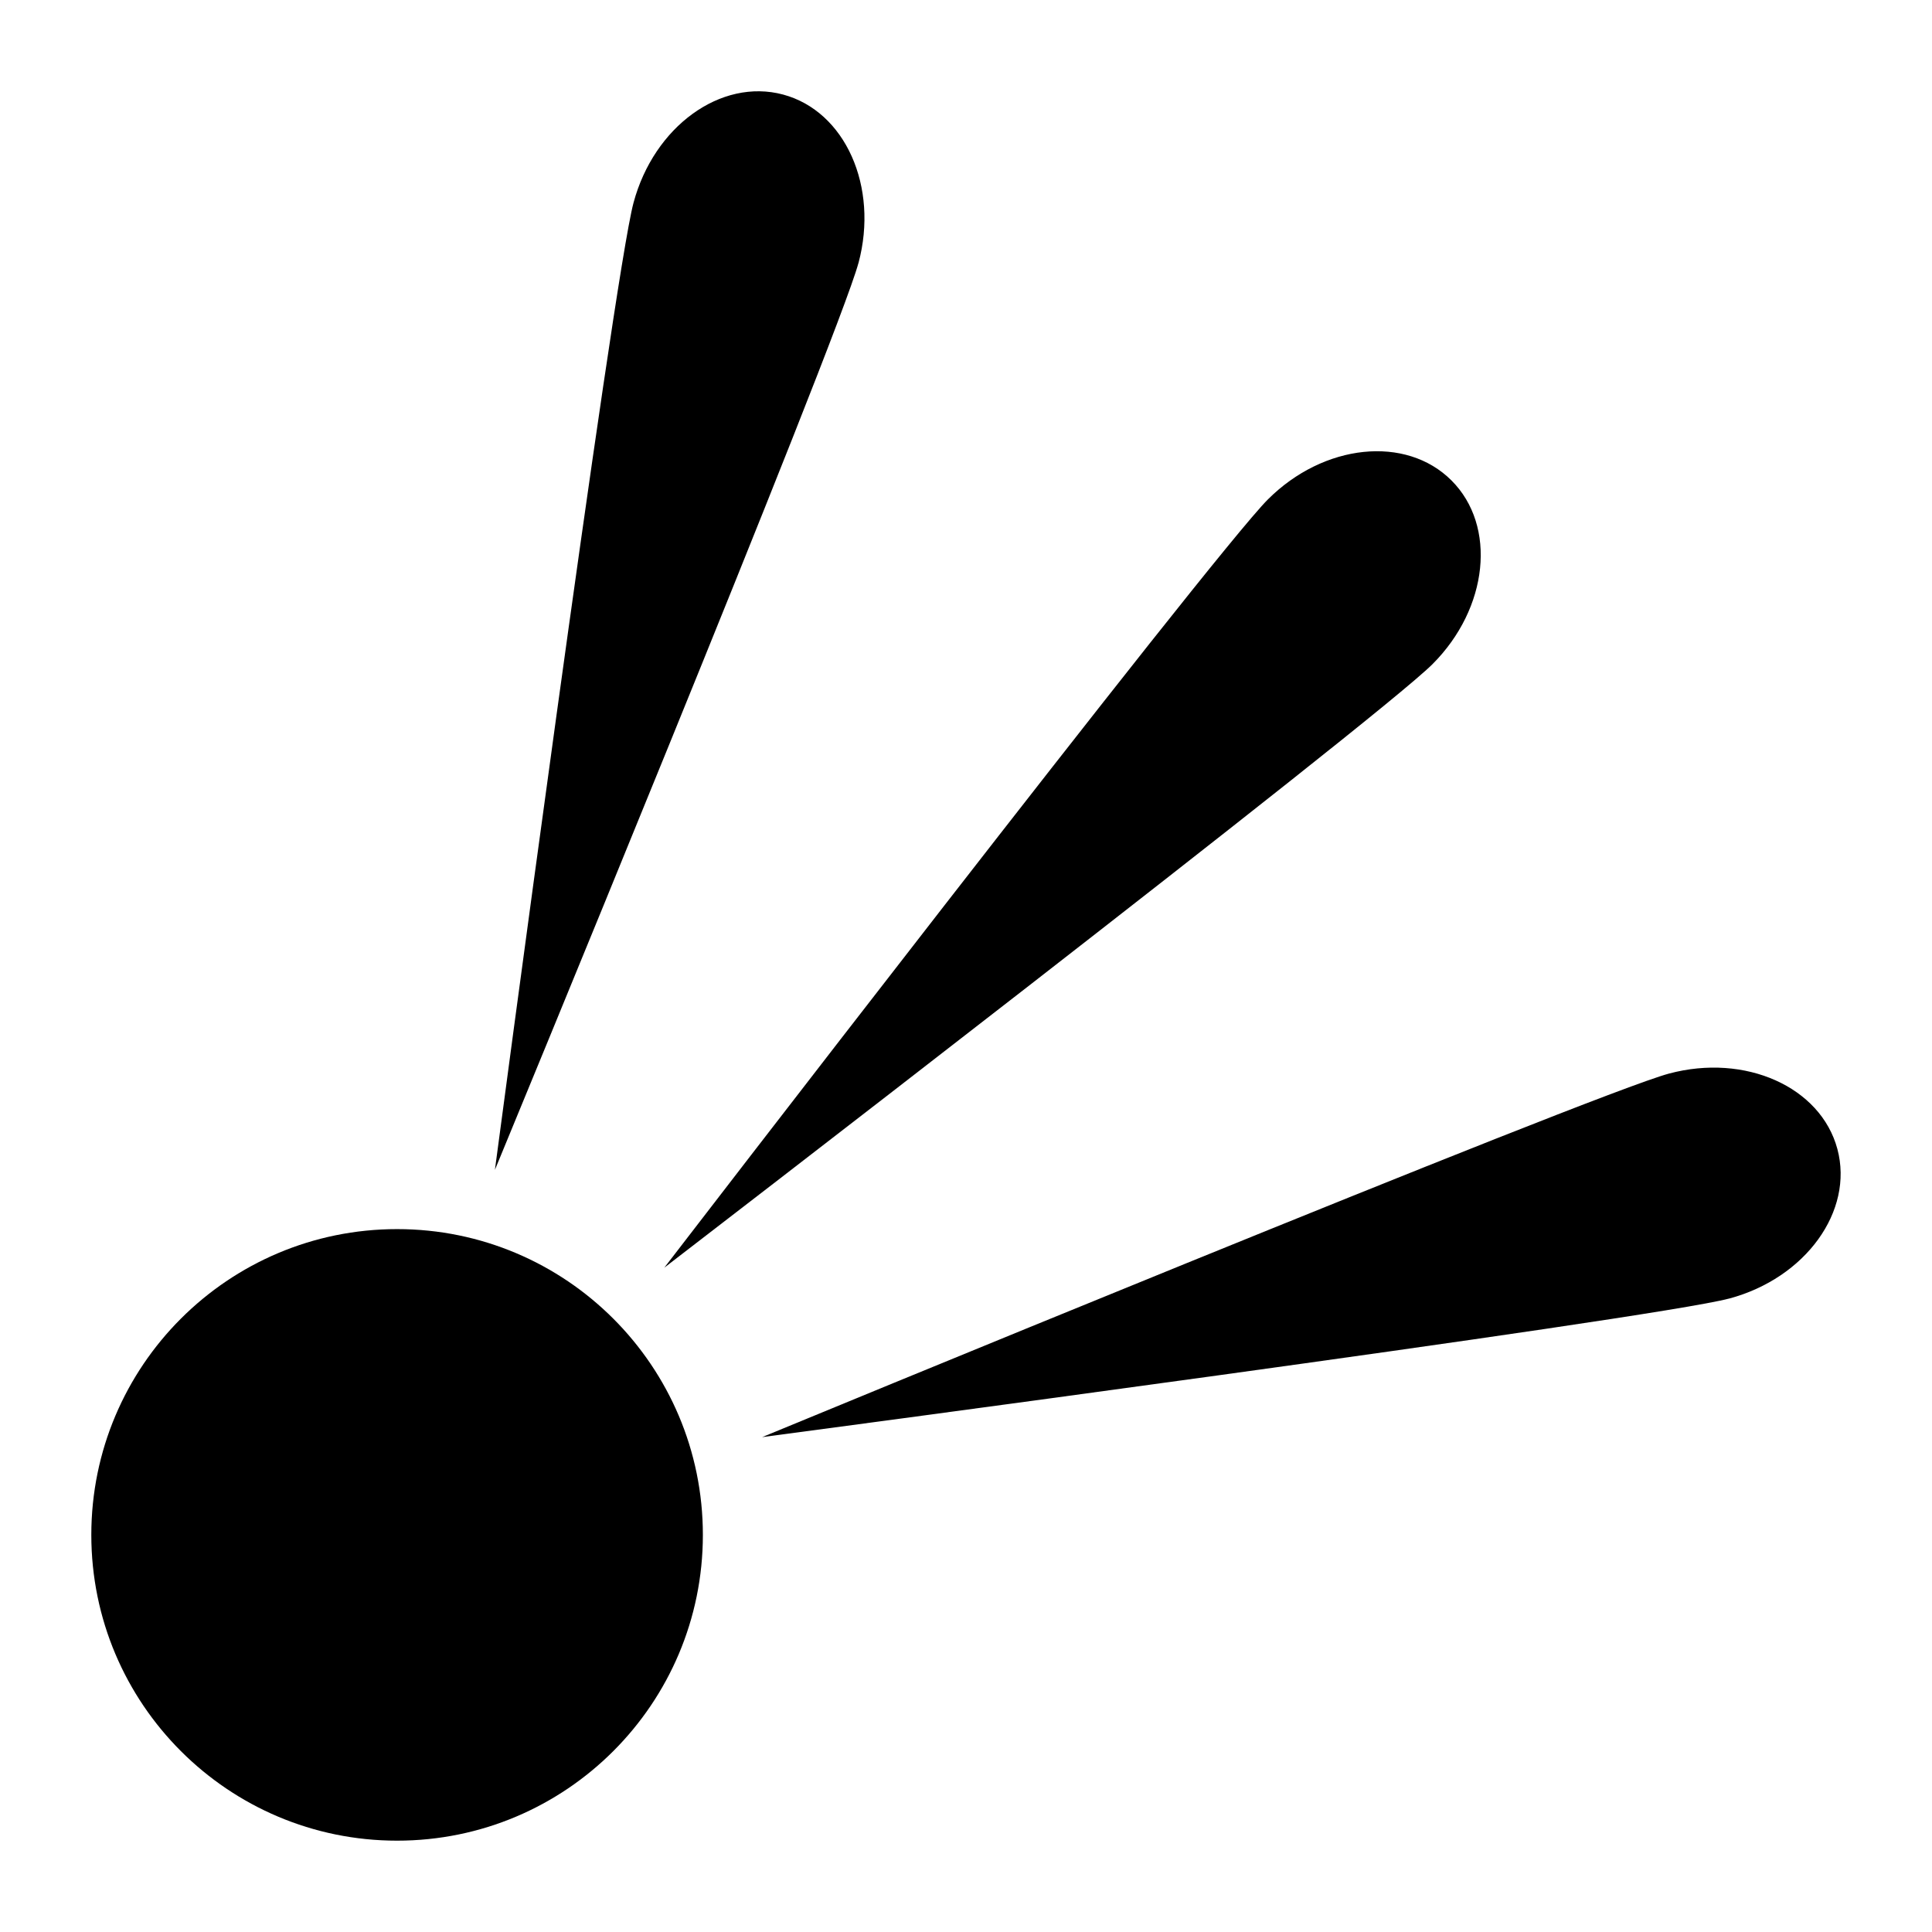
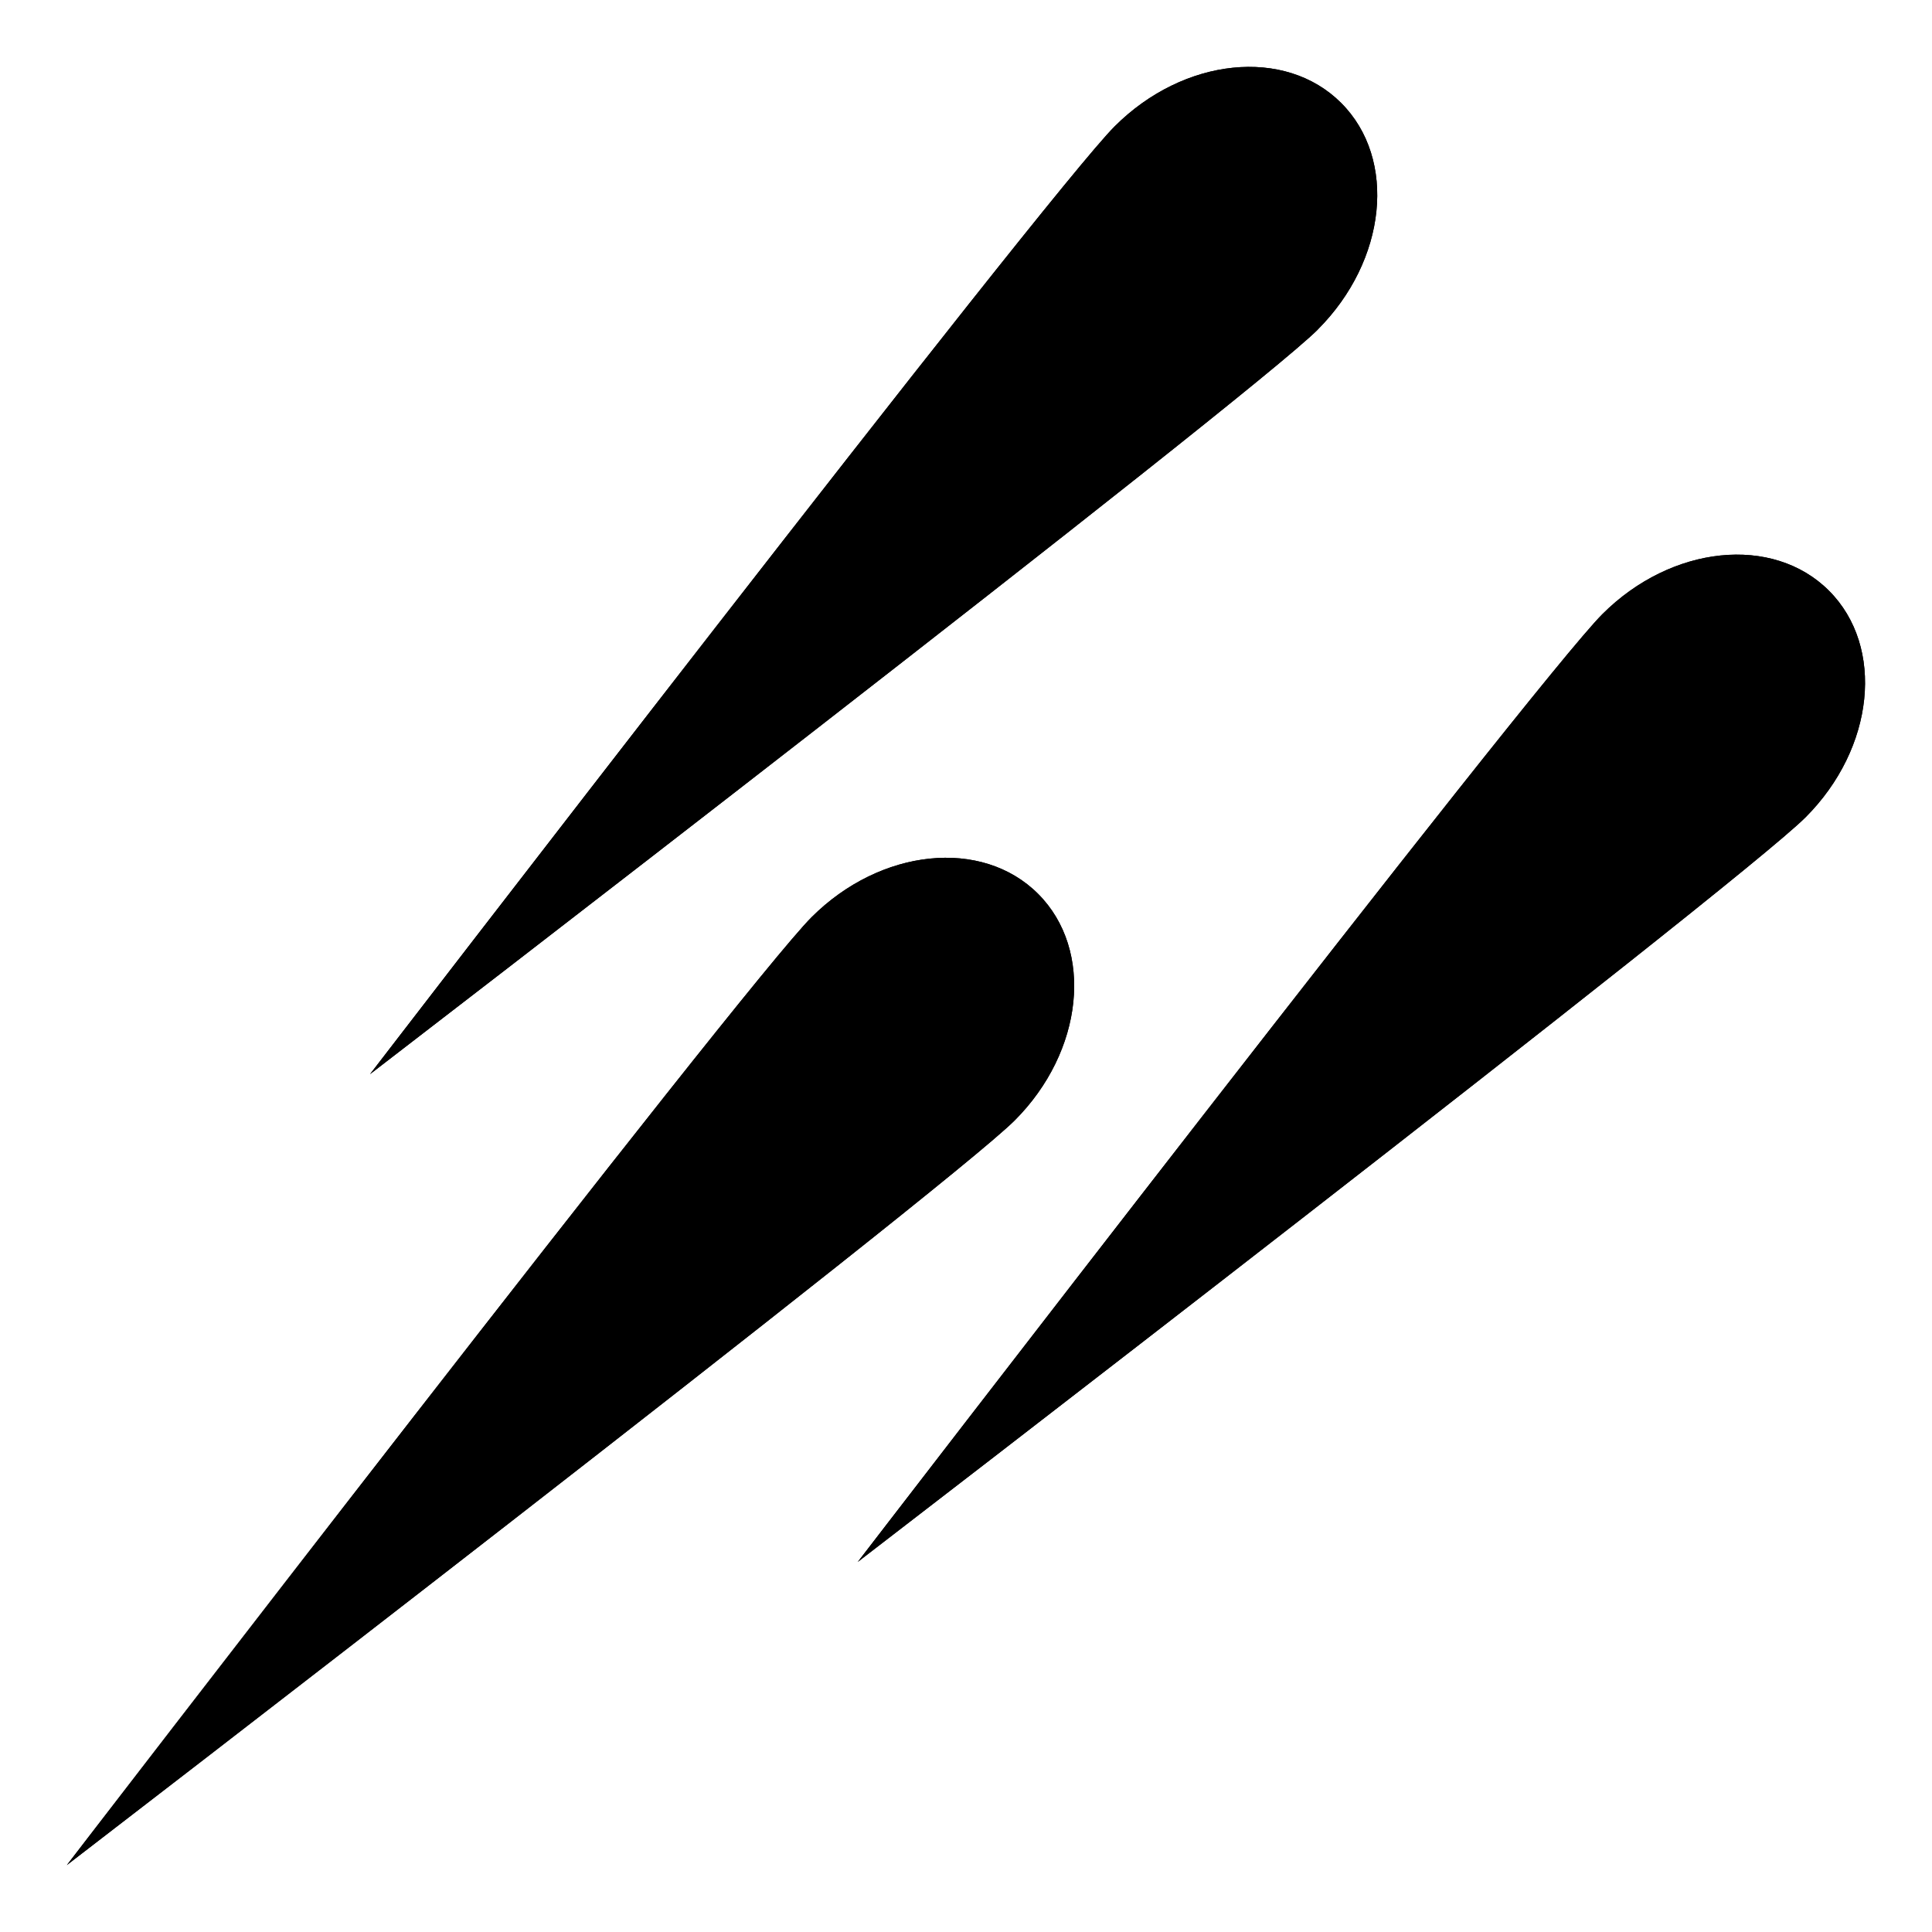
<svg xmlns="http://www.w3.org/2000/svg" width="9.375mm" height="9.375mm" viewBox="0 0 9.375 9.375" version="1.1" id="svg3707">
  <defs id="defs3701" />
  <g id="layer1" transform="translate(-89.0506,-133.6518)">
-     <g id="g1806" transform="matrix(0.2645833,0,0,0.2645833,-99.13252,72.17632)">
-       <rect style="fill:none" id="rect1750" width="35.433" height="35.433" x="711.243" y="232.348" />
-       <g id="g1798" transform="translate(-0.09487312,-81.47373)">
-         <path id="path1740" d="m 724.229,341.972 a 5.608,5.608 0 0 1 -5.608,5.608 5.608,5.608 0 0 1 -5.608,-5.608 5.608,5.608 0 0 1 5.608,-5.608 5.608,5.608 0 0 1 5.608,5.608 z" style="fill:#000000;fill-opacity:1;stroke:none;stroke-width:0.433" />
-         <path id="path1742" style="color:#000000;overflow:visible;fill:#000000;stroke:none;stroke-width:1.636;stroke-linecap:round" d="m 727.082,318.647 c -0.376,1.401 -6.667,16.63 -6.667,16.63 0,0 2.166,-16.334 2.542,-17.736 0.376,-1.401 1.603,-2.29 2.743,-1.985 1.139,0.305 1.758,1.689 1.383,3.09 z" />
-         <path id="path1748" style="color:#000000;overflow:visible;fill:#000000;stroke:none;stroke-width:1.636;stroke-linecap:round" d="m 737.611,326.002 c -1.026,1.026 -14.089,11.069 -14.089,11.069 0,0 10.043,-13.063 11.069,-14.089 1.026,-1.026 2.534,-1.182 3.368,-0.348 0.834,0.834 0.678,2.342 -0.348,3.368 z" />
-         <path id="path1750" style="color:#000000;overflow:visible;fill:#000000;stroke:none;stroke-width:1.636;stroke-linecap:round" d="m 743.052,337.637 c -1.401,0.376 -17.736,2.542 -17.736,2.542 0,0 15.229,-6.291 16.63,-6.667 1.401,-0.376 2.785,0.244 3.09,1.383 0.305,1.139 -0.583,2.367 -1.985,2.743 z" />
+     <g id="g1571" transform="matrix(0.2645833,0,0,0.2645833,-167.5025,87.84074)">
+       <rect style="fill:none" id="rect1534" width="35.433" height="35.433" x="969.649" y="173.144" />
+       <g id="g1560" transform="matrix(1.233825,0,0,1.233825,-339.3969,-48.07393)" style="stroke-width:0.81">
+         <path id="path1542" style="color:#000000;overflow:visible;fill:#000000;stroke:none;stroke-width:1.326;stroke-linecap:round" d="m 1080.555,184.193 c -1.026,1.026 -14.089,11.069 -14.089,11.069 0,0 10.043,-13.063 11.069,-14.089 1.026,-1.026 2.534,-1.182 3.367,-0.348 0.834,0.834 0.678,2.342 -0.348,3.368 z" />
+         <path id="path1544" style="color:#000000;overflow:visible;fill:#000000;stroke:none;stroke-width:1.326;stroke-linecap:round" d="m 1087.805,191.443 c -1.026,1.026 -14.089,11.069 -14.089,11.069 0,0 10.043,-13.063 11.069,-14.089 1.026,-1.026 2.534,-1.182 3.368,-0.348 0.834,0.834 0.678,2.342 -0.348,3.368 z" />
+         <path id="path1546" style="color:#000000;overflow:visible;fill:#000000;stroke:none;stroke-width:1.326;stroke-linecap:round" d="m 1076.049,195.949 c -1.026,1.026 -14.089,11.069 -14.089,11.069 0,0 10.043,-13.063 11.069,-14.089 1.026,-1.026 2.534,-1.182 3.368,-0.348 0.834,0.834 0.678,2.342 -0.348,3.368 z" />
+         <path id="path1548" style="color:#000000;overflow:visible;fill:#000000;stroke:none;stroke-width:1.326;stroke-linecap:round" d="m 1080.555,184.193 c -1.026,1.026 -14.089,11.069 -14.089,11.069 0,0 10.043,-13.063 11.069,-14.089 1.026,-1.026 2.534,-1.182 3.367,-0.348 0.834,0.834 0.678,2.342 -0.348,3.368 z" />
+         <path id="path1550" style="color:#000000;overflow:visible;fill:#000000;stroke:none;stroke-width:1.326;stroke-linecap:round" d="m 1087.805,191.443 c -1.026,1.026 -14.089,11.069 -14.089,11.069 0,0 10.043,-13.063 11.069,-14.089 1.026,-1.026 2.534,-1.182 3.368,-0.348 0.834,0.834 0.678,2.342 -0.348,3.368 z" />
+         <path id="path1552" style="color:#000000;overflow:visible;fill:#000000;stroke:none;stroke-width:1.326;stroke-linecap:round" d="m 1076.049,195.949 c -1.026,1.026 -14.089,11.069 -14.089,11.069 0,0 10.043,-13.063 11.069,-14.089 1.026,-1.026 2.534,-1.182 3.368,-0.348 0.834,0.834 0.678,2.342 -0.348,3.368 z" />
      </g>
    </g>
  </g>
</svg>
